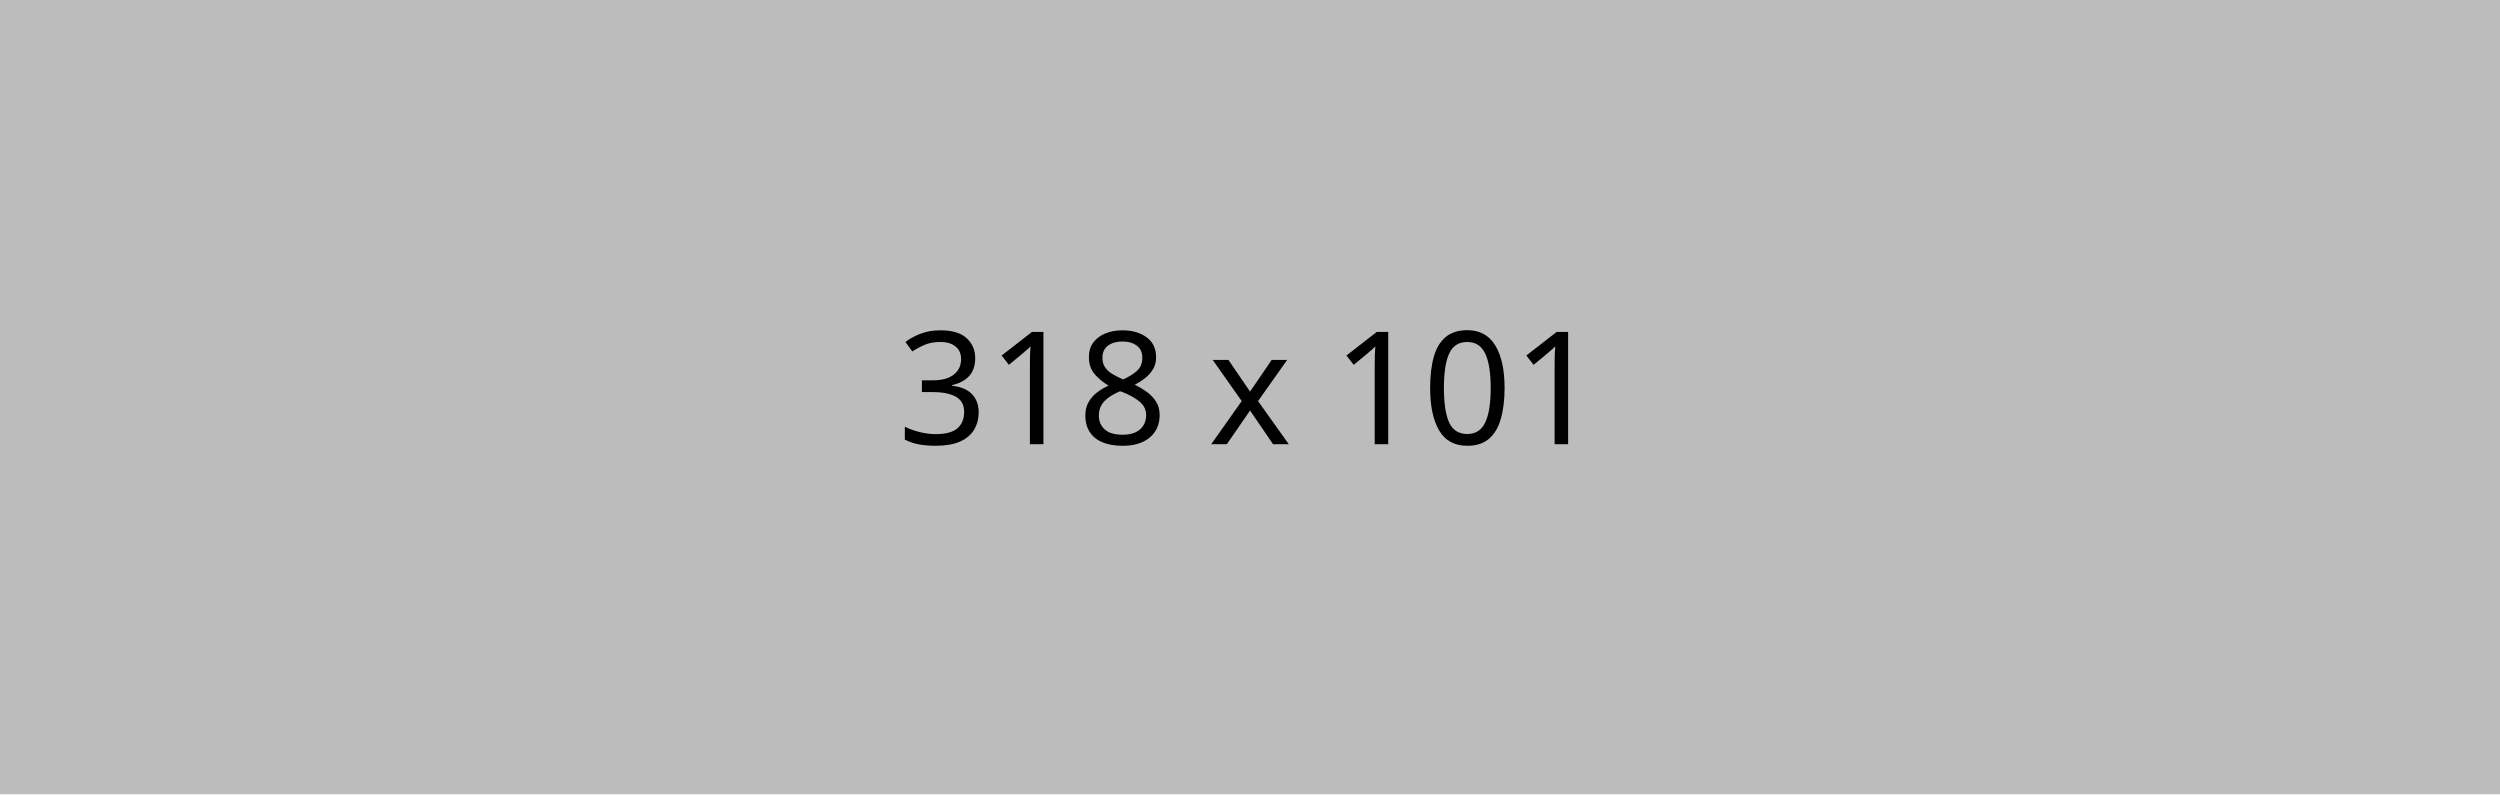
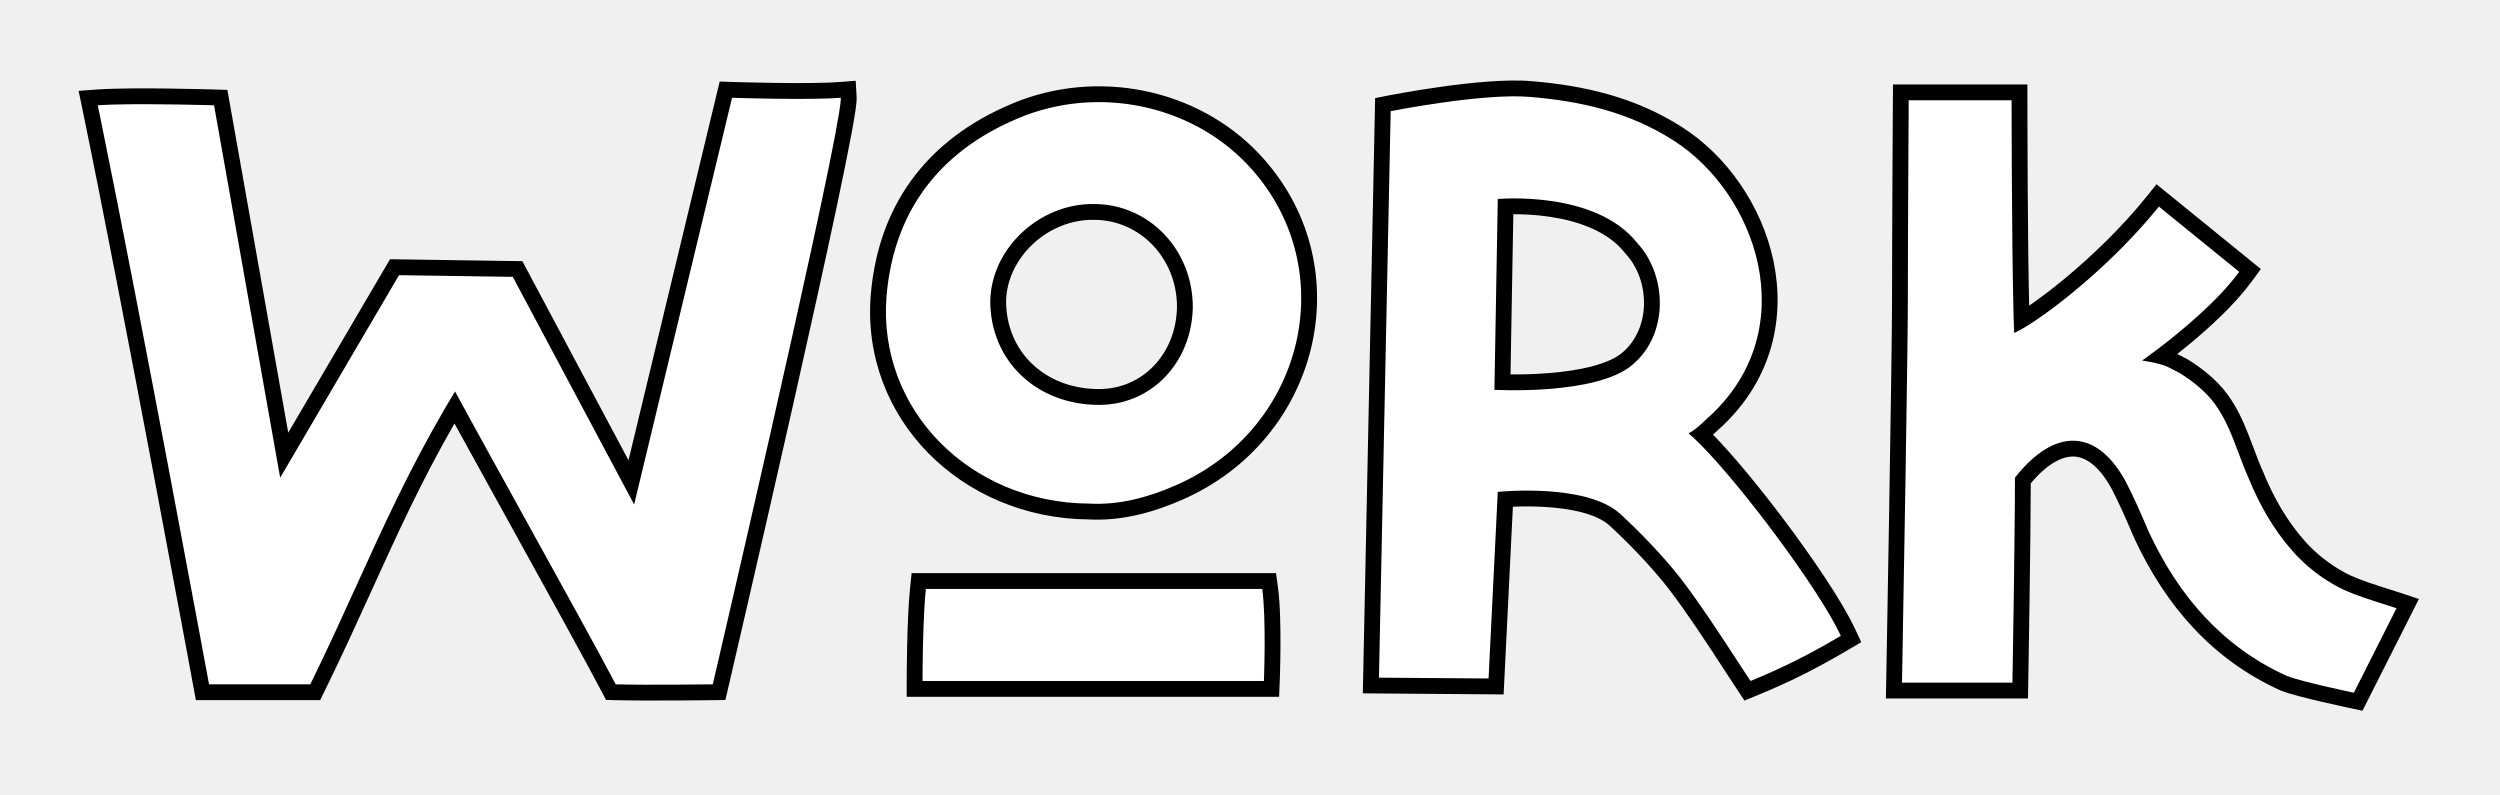
- <svg xmlns="http://www.w3.org/2000/svg" width="318" height="101" viewBox="0 0 318 101" preserveAspectRatio="none">
-   <defs>
-     <style type="text/css">
-           #holder text {
-             fill: #000;
-             font-family: sans-serif;
-             font-size: 20px;
-             font-weight: 400;
-           }
-         </style>
-   </defs>
-   <g id="holder">
-     <rect width="100%" height="100%" fill="#bcbcbc" />
-     <g>
-       <text text-anchor="middle" x="50%" y="50%" dy=".3em">318 x 101</text>
-     </g>
-   </g>
+ <svg xmlns="http://www.w3.org/2000/svg" width="318" height="101" viewBox="0 0 318 101" fill="none">
+   <path d="M26.59 87.05C26.59 87.05 35.425 87.05 39.469 87.05C45.856 74.065 50.113 62.569 57.883 49.797C61.609 56.715 74.807 80.345 78.32 87.05C82.365 87.157 90.667 87.05 90.667 87.05C90.667 87.05 107.165 16.268 106.952 12.436C102.801 12.755 93.115 12.436 93.115 12.436L80.662 64.166L65.228 35.214L50.752 35.001L35.638 60.76L27.229 13.394C27.229 13.394 16.798 13.075 12.434 13.394C17.543 38.088 26.59 87.05 26.59 87.05Z" fill="white" />
+   <path d="M117.768 74.916C117.343 78.961 117.343 86.625 117.343 86.625H160.77C160.77 86.625 161.089 78.748 160.557 74.916C146.188 74.916 132.138 74.916 117.768 74.916ZM138.524 64.059C142.25 64.272 145.975 63.314 149.594 61.718C165.879 54.586 170.669 34.469 159.28 21.59C152.361 13.713 140.653 10.839 130.435 14.671C120.004 18.716 113.724 26.38 112.766 37.662C111.595 52.138 123.41 63.953 138.524 64.059ZM139.163 25.954C146.188 25.954 151.723 31.808 151.723 39.046C151.616 46.071 146.507 51.5 139.801 51.5C131.819 51.5 125.964 45.858 125.964 38.301C126.071 31.595 132.244 25.848 139.163 25.954Z" fill="white" />
+   <path d="M214.786 55.118C215.744 54.693 217.128 53.203 217.766 52.67C229.368 41.601 223.408 24.57 212.87 17.864C207.229 14.246 201.055 12.862 194.669 12.33C188.708 11.797 176.893 14.139 176.893 14.139L175.403 86.199L189.347 86.305L190.518 62.569C190.518 62.569 201.694 61.398 206.058 65.337C208.612 67.678 211.593 70.765 213.828 73.639C216.915 77.684 219.789 82.261 222.663 86.625C226.814 84.922 230.007 83.325 234.158 80.877C231.071 74.278 219.469 59.057 214.786 55.118ZM190.518 25.315C190.518 25.315 202.971 24.145 208.293 30.957C212.019 35.001 212.338 42.452 207.654 46.391C203.078 50.329 190.092 49.584 190.092 49.584L190.518 25.315Z" fill="white" />
+   <path d="M298.133 75.023C297.921 74.916 297.708 74.81 297.495 74.704C295.26 73.533 293.237 71.936 291.641 70.127C289.193 67.359 287.383 64.166 285.999 60.76C284.616 57.673 283.764 54.161 281.742 51.393C280.571 49.797 278.974 48.519 277.271 47.455C276.42 47.029 275.568 46.497 274.61 46.284C273.865 46.071 272.481 45.858 272.481 45.858C272.481 45.858 280.784 40.111 284.828 34.576L274.61 26.273C268.011 34.469 258.964 41.175 256.196 42.346C255.877 33.618 255.877 12.755 255.877 12.755H242.785C242.785 12.755 242.678 29.999 242.678 37.982C242.678 45.858 241.933 86.838 241.933 86.838H255.983C255.983 86.838 256.303 68.317 256.303 60.76C261.412 54.267 266.734 54.586 270.353 61.186C271.417 63.208 272.375 65.443 273.333 67.678C277.165 75.874 282.7 82.261 290.896 85.986C292.811 86.731 299.411 88.115 299.411 88.115L304.839 77.365C302.604 76.619 300.262 75.981 298.133 75.023Z" fill="white" />
+   <path fill-rule="evenodd" clip-rule="evenodd" d="M24.917 89.061L24.613 87.416L26.59 87.05V89.061H24.917ZM90.667 87.05C92.625 87.507 92.625 87.507 92.625 87.506L92.811 86.71C92.931 86.19 93.109 85.428 93.334 84.456C93.785 82.512 94.429 79.731 95.201 76.382C96.745 69.685 98.801 60.714 100.851 51.623C102.9 42.533 104.945 33.315 106.465 26.127C107.224 22.535 107.855 19.437 108.29 17.112C108.507 15.951 108.679 14.967 108.793 14.203C108.895 13.523 108.987 12.808 108.96 12.325L108.846 10.274L106.798 10.431C104.827 10.583 101.456 10.585 98.504 10.545C97.044 10.525 95.712 10.496 94.745 10.471C94.261 10.459 93.87 10.447 93.599 10.439C93.464 10.435 93.359 10.432 93.288 10.43L93.182 10.427C93.182 10.427 93.181 10.427 93.177 10.555L93.182 10.427L91.544 10.373L79.946 58.549L66.444 33.221L49.611 32.974L36.664 55.038L28.923 11.434L27.29 11.384L27.229 13.394C27.29 11.384 27.29 11.384 27.29 11.384L27.169 11.381C27.091 11.378 26.975 11.375 26.828 11.371C26.532 11.363 26.104 11.352 25.579 11.339C24.527 11.314 23.079 11.284 21.493 11.264C18.352 11.224 14.568 11.222 12.287 11.389L10 11.556L10.465 13.802C13.015 26.13 16.552 44.529 19.452 59.856C20.902 67.518 22.192 74.408 23.12 79.383C23.584 81.87 23.957 83.879 24.214 85.265C24.343 85.959 24.443 86.496 24.51 86.861L24.613 87.416C24.613 87.416 24.613 87.416 26.59 87.05C26.59 89.061 26.59 89.061 26.59 89.061H40.721L41.274 87.938C43.445 83.524 45.35 79.334 47.212 75.237C50.476 68.059 53.608 61.169 57.81 53.868C59.524 56.997 61.878 61.255 64.36 65.746C69.183 74.47 74.49 84.073 76.539 87.984L77.087 89.029L78.267 89.061C80.325 89.115 83.441 89.114 86.021 89.101C87.315 89.094 88.483 89.084 89.326 89.076C89.748 89.072 90.09 89.068 90.325 89.066L90.692 89.061C90.692 89.061 90.693 89.061 90.667 87.05ZM56.684 51.805C57.075 51.139 57.474 50.469 57.883 49.797C58.193 50.371 58.567 51.06 58.996 51.846C60.718 54.999 63.315 59.698 66.079 64.699C70.919 73.456 76.27 83.136 78.32 87.05C82.365 87.157 90.667 87.05 90.667 87.05L92.625 87.506L92.268 89.041L90.692 89.061L90.667 87.05C90.667 87.05 104.708 26.811 106.716 14.468C106.885 13.432 106.969 12.733 106.952 12.436C106.537 12.468 106.066 12.494 105.554 12.514C100.959 12.695 93.115 12.436 93.115 12.436L80.662 64.166L65.228 35.214L50.752 35.001L35.638 60.76L27.229 13.394C27.229 13.394 19.397 13.154 14.467 13.298C13.707 13.32 13.016 13.351 12.434 13.394C12.567 14.04 12.704 14.703 12.843 15.382C18.01 40.617 26.59 87.05 26.59 87.05H39.469C41.584 82.751 43.465 78.615 45.317 74.542C48.765 66.961 52.114 59.598 56.684 51.805ZM115.958 72.906H162.308L162.549 74.64C162.837 76.716 162.887 79.776 162.874 82.219C162.867 83.461 162.844 84.58 162.822 85.389C162.811 85.793 162.8 86.121 162.792 86.348C162.788 86.462 162.785 86.55 162.783 86.611L162.779 86.704L162.779 86.706C162.779 86.706 162.779 86.706 160.77 86.625C160.77 86.625 161.089 78.748 160.557 74.916H117.768C117.48 77.657 117.387 82.061 117.357 84.614C117.343 85.829 117.343 86.625 117.343 86.625C115.332 86.625 115.332 86.625 115.332 86.625V86.623L115.332 86.618L115.332 86.534L115.333 86.28C115.334 86.06 115.335 85.741 115.339 85.347C115.345 84.559 115.359 83.465 115.386 82.243C115.439 79.821 115.546 76.82 115.769 74.706L115.958 72.906ZM117.343 86.625H160.77L162.779 86.706L162.701 88.635H115.332V86.625L117.343 86.625ZM112.766 37.662C113.724 26.38 120.004 18.716 130.435 14.671C140.653 10.839 152.361 13.713 159.28 21.59C170.669 34.469 165.879 54.586 149.594 61.718C145.975 63.314 142.25 64.272 138.524 64.059C123.41 63.953 111.595 52.138 112.766 37.662ZM160.79 20.262C153.301 11.737 140.703 8.674 129.729 12.789L129.718 12.793L129.708 12.797C124.218 14.925 119.719 18.048 116.463 22.215C113.203 26.388 111.27 31.507 110.762 37.492L110.762 37.5C109.487 53.262 122.342 65.93 138.46 66.07C142.586 66.295 146.618 65.228 150.402 63.559C167.854 55.915 173.134 34.227 160.79 20.262ZM139.147 27.965L139.132 27.964C133.258 27.874 128.072 32.797 127.975 38.317C127.983 44.673 132.85 49.489 139.801 49.489C145.286 49.489 149.613 45.072 149.712 39.031C149.704 32.822 144.986 27.965 139.163 27.965H139.147ZM151.723 39.046C151.616 46.071 146.507 51.5 139.801 51.5C131.818 51.5 125.964 45.858 125.964 38.301C126.071 31.595 132.244 25.848 139.163 25.954C146.188 25.954 151.723 31.808 151.723 39.046ZM176.893 14.139C176.893 14.139 188.708 11.797 194.669 12.33C201.055 12.862 207.229 14.246 212.87 17.865C223.408 24.57 229.368 41.601 217.766 52.67C217.589 52.818 217.354 53.04 217.087 53.292C216.887 53.481 216.668 53.688 216.442 53.893C215.883 54.4 215.278 54.9 214.786 55.118C215.238 55.499 215.755 55.984 216.322 56.557C221.63 61.916 231.369 74.915 234.158 80.877C230.007 83.325 226.814 84.922 222.662 86.625C222.091 85.758 221.52 84.882 220.948 84.004C218.638 80.463 216.301 76.88 213.828 73.639C211.593 70.765 208.612 67.678 206.058 65.337C201.694 61.398 190.518 62.569 190.518 62.569L189.347 86.305L175.403 86.199L176.893 14.139ZM192.438 64.456L191.26 88.331L173.351 88.194L174.916 12.481L176.502 12.167L176.893 14.139C176.502 12.167 176.502 12.167 176.502 12.167L176.541 12.159L176.646 12.139C176.737 12.121 176.87 12.096 177.041 12.064C177.382 11.999 177.875 11.908 178.484 11.801C179.701 11.587 181.388 11.307 183.266 11.044C186.956 10.526 191.605 10.039 194.841 10.326C201.399 10.873 207.932 12.309 213.951 16.169C219.687 19.82 224.123 26.222 225.588 33.219C227.069 40.288 225.522 48.05 219.154 54.125L219.105 54.172L219.053 54.215C218.9 54.343 218.744 54.491 218.538 54.687C218.368 54.849 218.163 55.044 217.895 55.289C220.377 57.819 223.627 61.755 226.675 65.787C230.552 70.917 234.339 76.517 235.979 80.025L236.754 81.681L235.179 82.609C230.951 85.102 227.672 86.743 223.426 88.485L221.894 89.114L220.983 87.731C220.4 86.846 219.822 85.958 219.244 85.073C216.94 81.54 214.657 78.04 212.235 74.866C210.089 72.108 207.198 69.11 204.705 66.825C203.947 66.142 202.775 65.588 201.269 65.185C199.783 64.788 198.122 64.578 196.531 64.483C194.958 64.389 193.504 64.41 192.438 64.456ZM206.759 32.259L206.709 32.194C204.534 29.411 200.742 28.107 197.115 27.57C195.35 27.309 193.731 27.246 192.552 27.25C192.533 27.25 192.514 27.25 192.495 27.25L192.137 47.627C192.16 47.628 192.182 47.628 192.205 47.628C193.455 47.636 195.16 47.607 196.996 47.46C198.84 47.312 200.766 47.049 202.473 46.605C204.218 46.151 205.54 45.557 206.343 44.866L206.352 44.859L206.36 44.852C210.023 41.772 209.897 35.666 206.814 32.319L206.759 32.259ZM190.092 49.584L190.518 25.315C190.518 25.315 202.971 24.145 208.293 30.957C212.018 35.001 212.338 42.452 207.654 46.391C203.078 50.329 190.092 49.584 190.092 49.584ZM291.641 70.127C293.237 71.936 295.26 73.533 297.495 74.704L298.133 75.023C299.653 75.707 301.281 76.228 302.901 76.741C302.947 76.755 302.993 76.77 303.039 76.784C303.642 76.976 304.245 77.166 304.839 77.365L299.411 88.115C299.411 88.115 292.811 86.731 290.896 85.986C282.7 82.261 277.165 75.874 273.333 67.678C272.375 65.443 271.417 63.208 270.353 61.186C266.734 54.586 261.412 54.267 256.303 60.76C256.303 68.317 255.983 86.838 255.983 86.838H241.933C241.933 86.838 241.946 86.109 241.969 84.827C242.119 76.496 242.678 44.808 242.678 37.982C242.678 29.999 242.785 12.755 242.785 12.755H255.877C255.877 12.755 255.877 30.534 256.128 40.133C256.149 40.932 256.172 41.675 256.196 42.346C256.679 42.142 257.353 41.769 258.171 41.249C261.967 38.84 268.877 33.269 274.28 26.68C274.391 26.545 274.501 26.409 274.61 26.273L284.828 34.576C282.103 38.305 277.444 42.132 274.695 44.231C273.365 45.247 272.481 45.858 272.481 45.858C272.481 45.858 273.865 46.071 274.61 46.284C274.784 46.323 274.953 46.372 275.121 46.428C275.673 46.617 276.193 46.891 276.706 47.162C276.895 47.262 277.083 47.361 277.271 47.455C278.974 48.519 280.571 49.797 281.742 51.393C283.111 53.267 283.943 55.482 284.768 57.675C285.161 58.721 285.552 59.763 285.999 60.76C287.383 64.166 289.192 67.359 291.641 70.127ZM276.951 45.025C277.26 45.175 277.539 45.324 277.776 45.45C277.926 45.53 278.058 45.6 278.17 45.656L278.256 45.699L278.337 45.75C280.159 46.889 281.986 48.326 283.363 50.204L283.365 50.207C284.528 51.799 285.321 53.557 285.979 55.215C286.236 55.862 286.464 56.47 286.683 57.055C287.059 58.056 287.409 58.989 287.834 59.937L287.849 59.97L287.862 60.003C289.182 63.251 290.882 66.235 293.147 68.794L293.148 68.796C294.578 70.416 296.399 71.857 298.411 72.914C298.417 72.917 298.422 72.919 298.428 72.922L298.995 73.206C300.432 73.849 301.932 74.324 303.544 74.835C304.17 75.033 304.813 75.236 305.475 75.457L307.683 76.193L300.509 90.4L298.998 90.083L299.411 88.115C298.998 90.083 298.998 90.083 298.998 90.083L298.996 90.082L298.993 90.082L298.92 90.066L298.704 90.02C298.517 89.981 298.249 89.923 297.921 89.852C297.267 89.709 296.373 89.511 295.416 89.288C293.574 88.86 291.287 88.296 290.167 87.86L290.115 87.84L290.063 87.817C281.336 83.85 275.497 77.054 271.511 68.53L271.498 68.501L271.485 68.471C270.523 66.226 269.599 64.072 268.581 62.138C266.93 59.133 265.209 58.126 263.809 58.072C262.429 58.019 260.526 58.846 258.312 61.475C258.304 65.339 258.228 71.425 258.153 76.662C258.113 79.451 258.073 82.003 258.044 83.858C258.029 84.786 258.016 85.539 258.007 86.061L257.994 86.869L257.96 88.848H239.886L239.923 86.801L240.12 86.805C239.923 86.801 239.923 86.801 239.923 86.801L239.923 86.799L239.923 86.794L239.955 85.025C239.975 83.89 240.004 82.258 240.039 80.276C240.109 76.312 240.202 70.944 240.295 65.33C240.482 54.091 240.667 41.899 240.667 37.982C240.667 33.984 240.694 27.673 240.721 22.365C240.734 19.71 240.747 17.305 240.757 15.563L240.774 12.744L240.786 10.745H257.887V12.755H255.877C257.887 12.755 257.887 12.755 257.887 12.755L257.888 13.667C257.889 14.254 257.89 15.102 257.892 16.147C257.897 18.237 257.907 21.115 257.927 24.265C257.958 29.135 258.013 34.634 258.109 38.881C259.374 38.014 260.943 36.839 262.683 35.396C266.04 32.611 269.849 28.98 273.044 25.012L274.311 23.439L287.579 34.22L286.452 35.762C284.276 38.739 281.03 41.689 278.417 43.844C277.905 44.266 277.413 44.662 276.951 45.025Z" fill="black" />
</svg>
